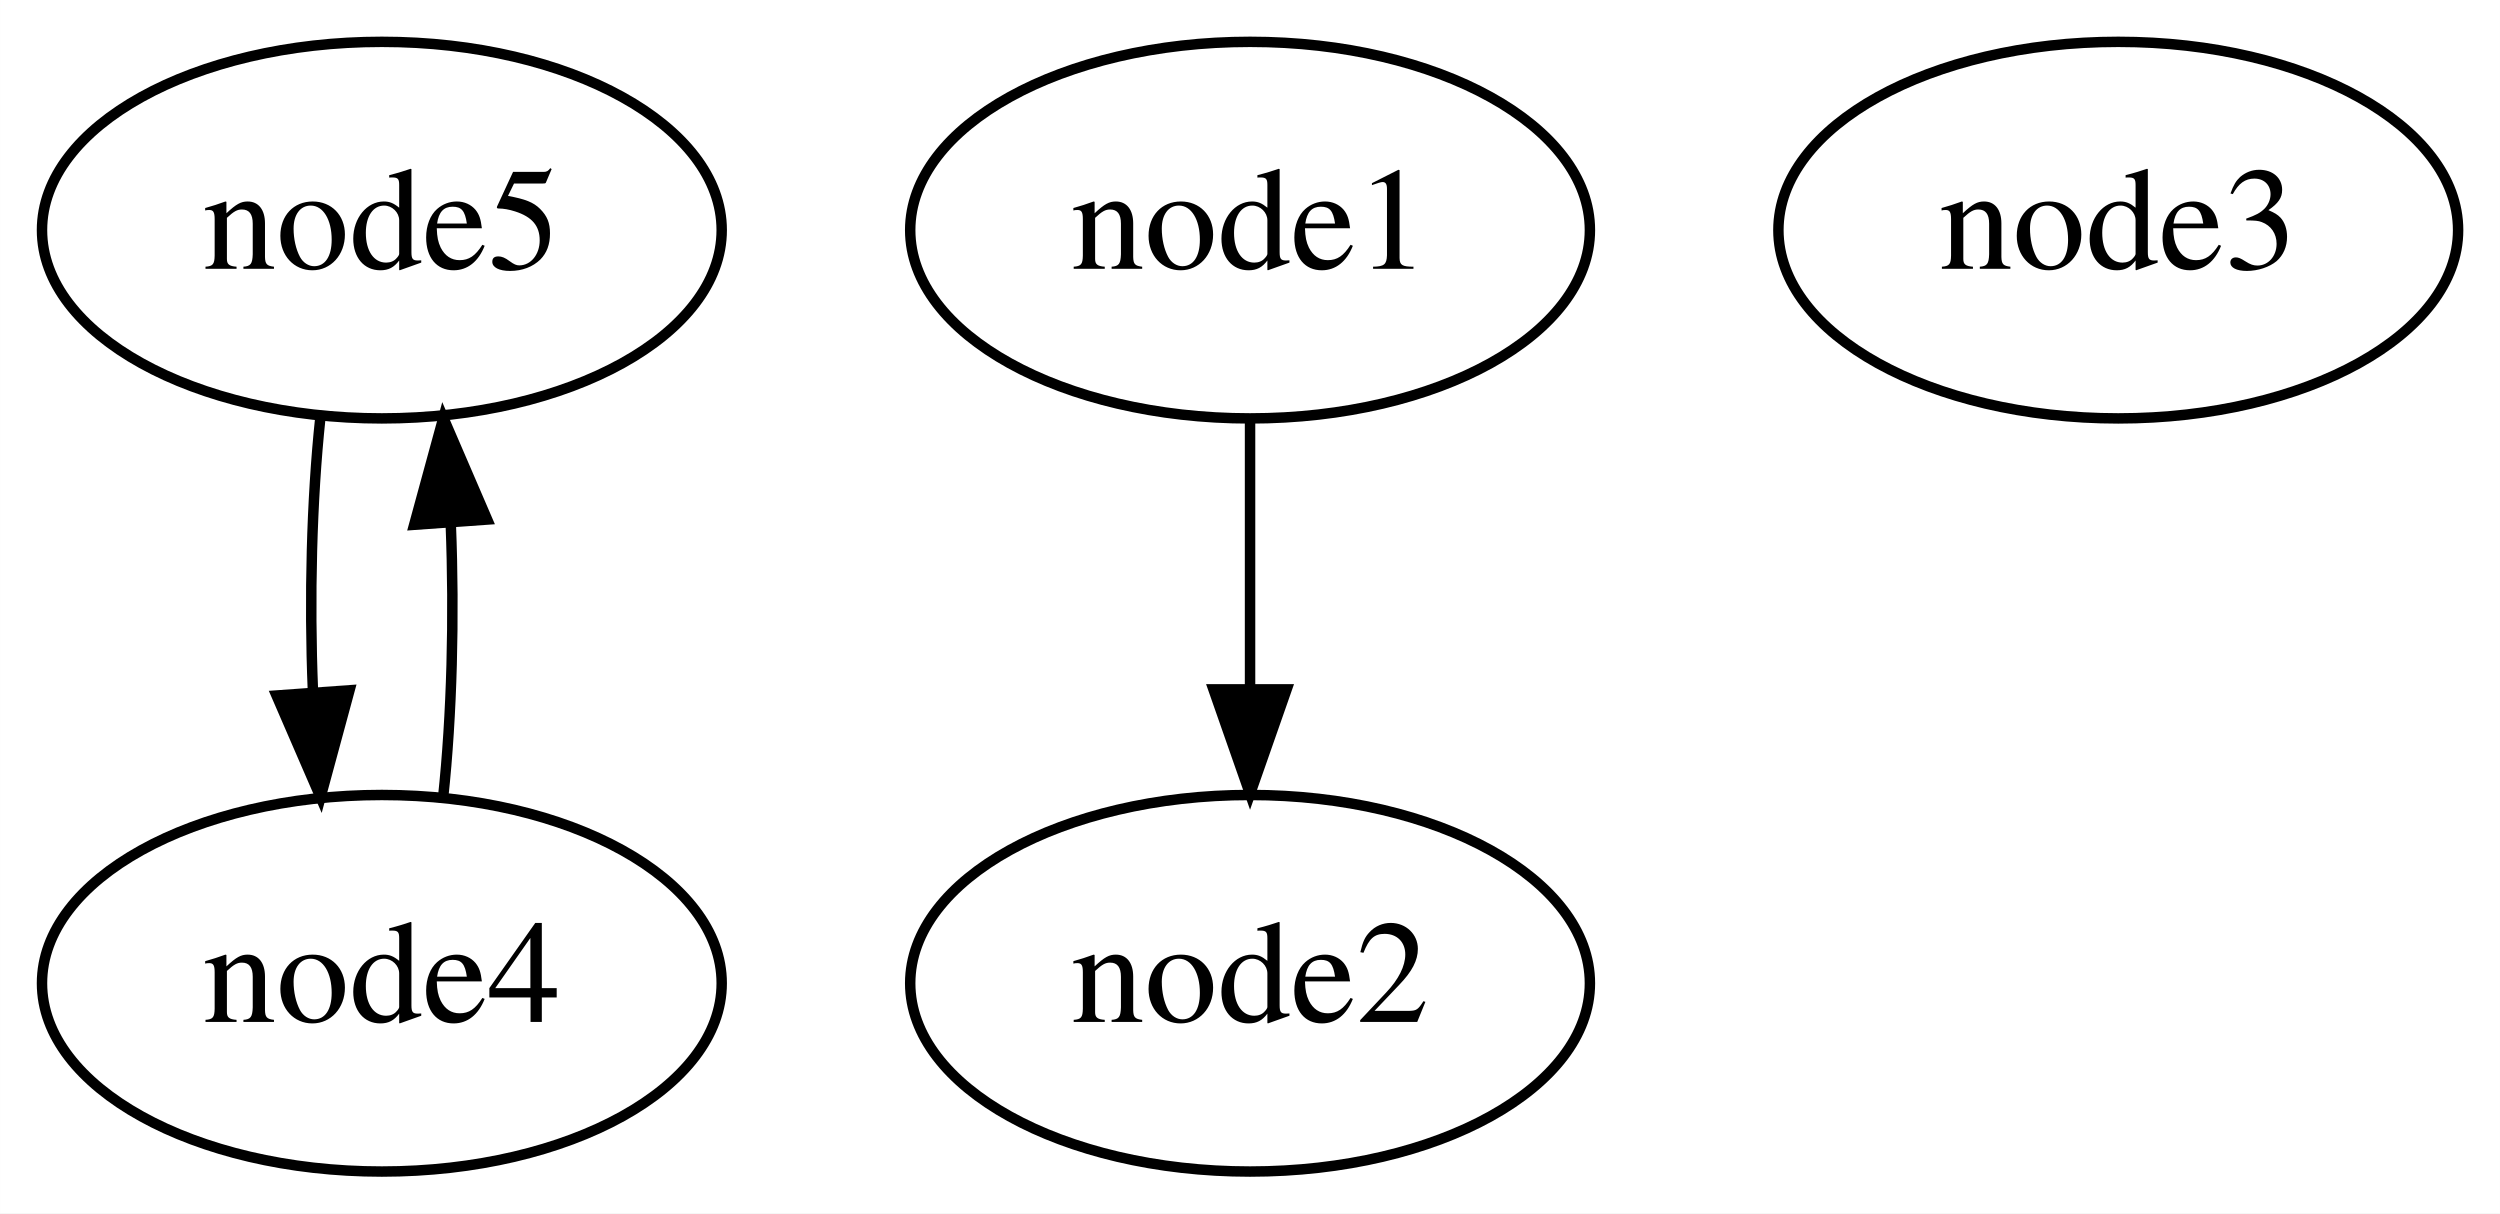
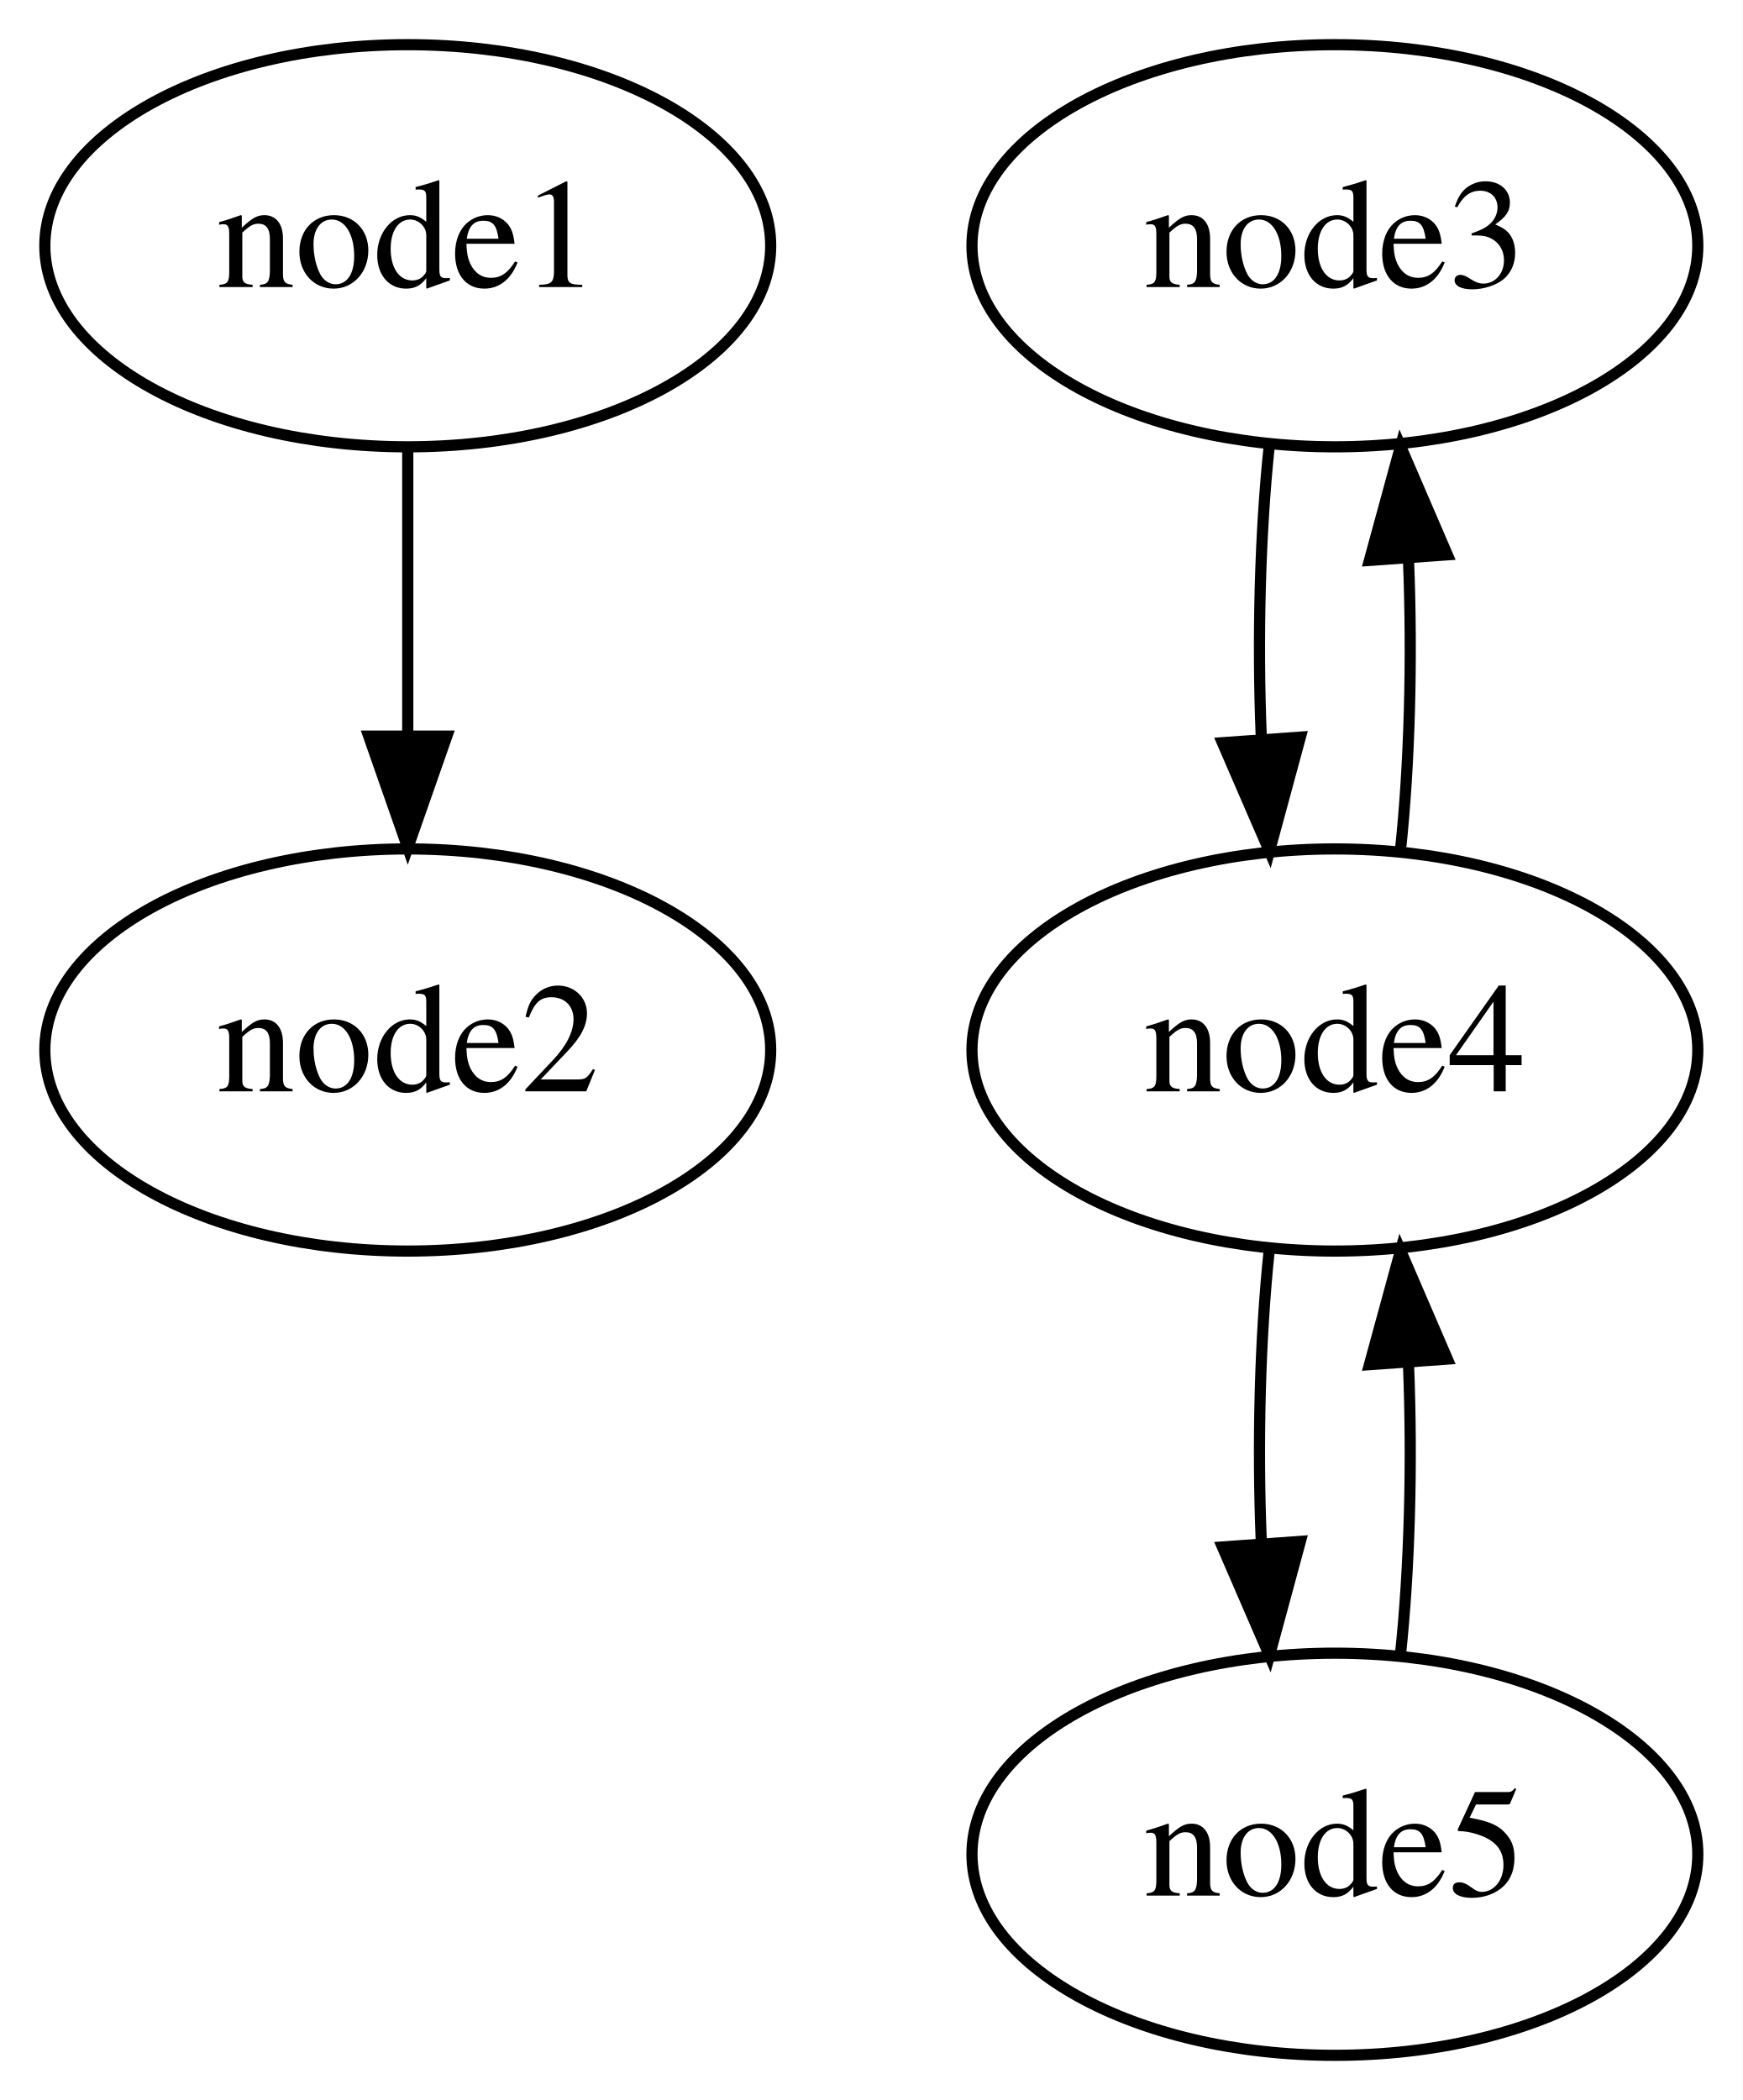
- <svg xmlns="http://www.w3.org/2000/svg" width="239pt" height="116pt" viewBox="0.00 0.00 238.99 116.00">
-   <g id="graph0" class="graph" transform="scale(1 1) rotate(0) translate(4 112)">
-     <polygon fill="white" stroke="transparent" points="-4,4 -4,-112 234.99,-112 234.99,4 -4,4" />
+ <svg xmlns="http://www.w3.org/2000/svg" width="156pt" height="188pt" viewBox="0.00 0.00 155.99 188.00">
+   <g id="graph0" class="graph" transform="scale(1 1) rotate(0) translate(4 184)">
+     <polygon fill="white" stroke="transparent" points="-4,4 -4,-184 151.99,-184 151.99,4 -4,4" />
    <g id="node1" class="node">
-       <ellipse fill="none" stroke="black" cx="32.5" cy="-90" rx="32.49" ry="18" />
-       <text text-anchor="middle" x="32.5" y="-86.3" font-family="Times,serif" font-size="14.00">node5</text>
+       <ellipse fill="none" stroke="black" cx="32.5" cy="-162" rx="32.49" ry="18" />
+       <text text-anchor="middle" x="32.5" y="-158.3" font-family="Times,serif" font-size="14.00">node1</text>
    </g>
    <g id="node2" class="node">
-       <ellipse fill="none" stroke="black" cx="32.5" cy="-18" rx="32.49" ry="18" />
-       <text text-anchor="middle" x="32.5" y="-14.3" font-family="Times,serif" font-size="14.00">node4</text>
+       <ellipse fill="none" stroke="black" cx="32.5" cy="-90" rx="32.49" ry="18" />
+       <text text-anchor="middle" x="32.5" y="-86.3" font-family="Times,serif" font-size="14.00">node2</text>
    </g>
    <g id="edge1" class="edge">
-       <path fill="none" stroke="black" d="M26.62,-72.05C25.79,-64.23 25.55,-54.75 25.91,-45.98" />
-       <polygon fill="black" stroke="black" points="29.41,-46.01 26.64,-35.79 22.43,-45.51 29.41,-46.01" />
+       <path fill="none" stroke="black" d="M32.5,-143.7C32.5,-135.98 32.5,-126.71 32.5,-118.11" />
+       <polygon fill="black" stroke="black" points="36,-118.1 32.5,-108.1 29,-118.1 36,-118.1" />
+     </g>
+     <g id="node3" class="node">
+       <ellipse fill="none" stroke="black" cx="115.5" cy="-162" rx="32.49" ry="18" />
+       <text text-anchor="middle" x="115.5" y="-158.3" font-family="Times,serif" font-size="14.00">node3</text>
+     </g>
+     <g id="node4" class="node">
+       <ellipse fill="none" stroke="black" cx="115.5" cy="-90" rx="32.49" ry="18" />
+       <text text-anchor="middle" x="115.5" y="-86.3" font-family="Times,serif" font-size="14.00">node4</text>
+     </g>
+     <g id="edge2" class="edge">
+       <path fill="none" stroke="black" d="M109.62,-144.05C108.79,-136.23 108.55,-126.75 108.91,-117.98" />
+       <polygon fill="black" stroke="black" points="112.41,-118.01 109.64,-107.79 105.43,-117.51 112.41,-118.01" />
+     </g>
+     <g id="edge4" class="edge">
+       <path fill="none" stroke="black" d="M121.36,-107.79C122.2,-115.59 122.44,-125.07 122.09,-133.85" />
+       <polygon fill="black" stroke="black" points="118.59,-133.83 121.38,-144.05 125.57,-134.33 118.59,-133.83" />
+     </g>
+     <g id="node5" class="node">
+       <ellipse fill="none" stroke="black" cx="115.5" cy="-18" rx="32.49" ry="18" />
+       <text text-anchor="middle" x="115.5" y="-14.3" font-family="Times,serif" font-size="14.00">node5</text>
    </g>
    <g id="edge3" class="edge">
-       <path fill="none" stroke="black" d="M38.36,-35.79C39.2,-43.59 39.44,-53.07 39.09,-61.85" />
-       <polygon fill="black" stroke="black" points="35.59,-61.83 38.38,-72.05 42.57,-62.33 35.59,-61.83" />
+       <path fill="none" stroke="black" d="M109.62,-72.05C108.79,-64.23 108.55,-54.75 108.91,-45.98" />
+       <polygon fill="black" stroke="black" points="112.41,-46.01 109.64,-35.79 105.43,-45.51 112.41,-46.01" />
    </g>
-     <g id="node3" class="node">
-       <ellipse fill="none" stroke="black" cx="115.5" cy="-90" rx="32.49" ry="18" />
-       <text text-anchor="middle" x="115.5" y="-86.3" font-family="Times,serif" font-size="14.00">node1</text>
-     </g>
-     <g id="node4" class="node">
-       <ellipse fill="none" stroke="black" cx="115.5" cy="-18" rx="32.49" ry="18" />
-       <text text-anchor="middle" x="115.5" y="-14.3" font-family="Times,serif" font-size="14.00">node2</text>
-     </g>
-     <g id="edge2" class="edge">
-       <path fill="none" stroke="black" d="M115.5,-71.7C115.5,-63.98 115.5,-54.71 115.5,-46.11" />
-       <polygon fill="black" stroke="black" points="119,-46.1 115.5,-36.1 112,-46.1 119,-46.1" />
-     </g>
-     <g id="node5" class="node">
-       <ellipse fill="none" stroke="black" cx="198.5" cy="-90" rx="32.49" ry="18" />
-       <text text-anchor="middle" x="198.5" y="-86.3" font-family="Times,serif" font-size="14.00">node3</text>
+     <g id="edge5" class="edge">
+       <path fill="none" stroke="black" d="M121.36,-35.79C122.2,-43.59 122.44,-53.07 122.09,-61.85" />
+       <polygon fill="black" stroke="black" points="118.59,-61.83 121.38,-72.05 125.57,-62.33 118.59,-61.83" />
    </g>
  </g>
</svg>
